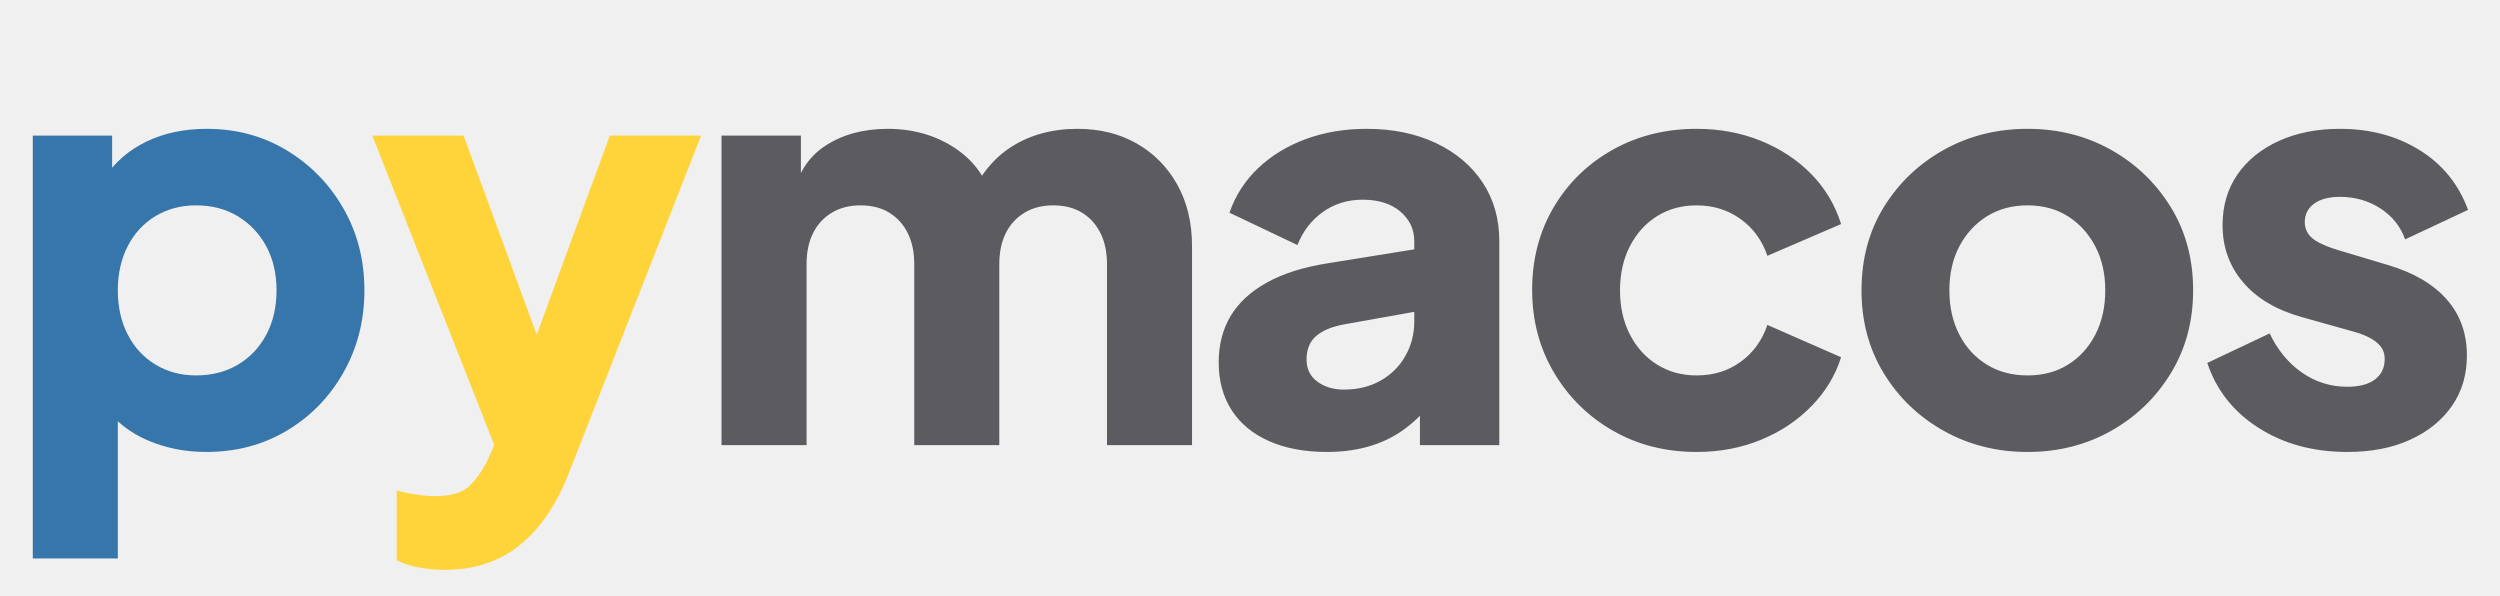
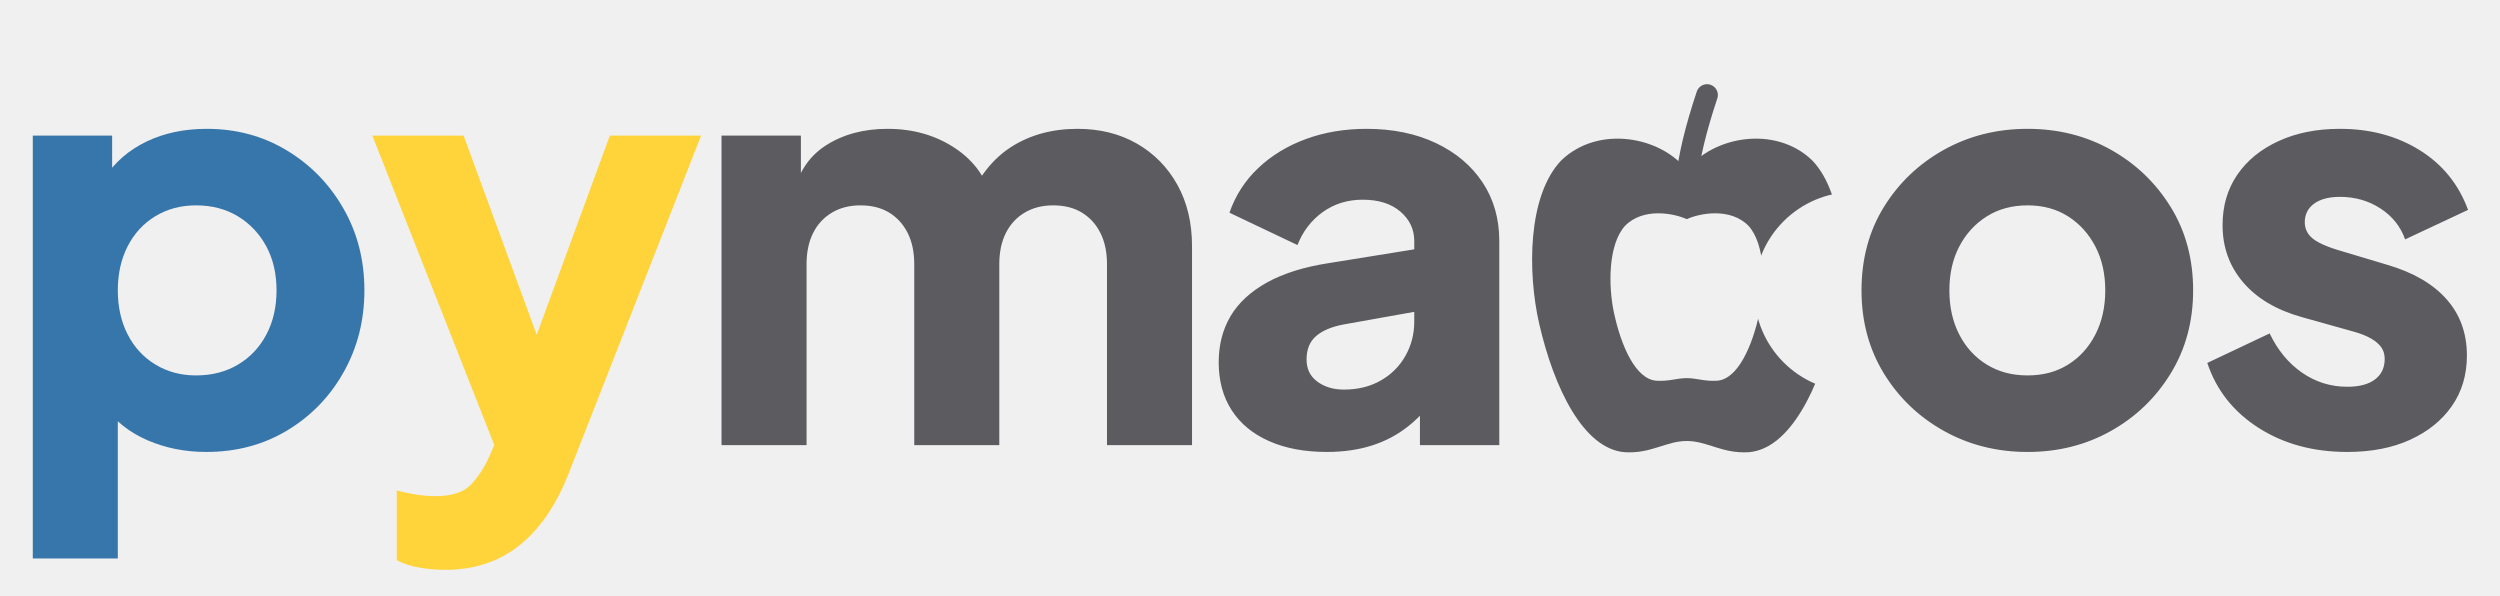
<svg xmlns="http://www.w3.org/2000/svg" viewBox="0.8 18.9 386 92.5" width="386" height="92" role="img" aria-label="pymacos">
  <path d="M4.84 105.6V39.95H17.16V49.1L16.02 46.46Q18.39 42.86 22.48 40.88Q26.58 38.9 31.86 38.9Q38.72 38.9 44.26 42.24Q49.81 45.58 53.06 51.26Q56.32 56.94 56.32 63.98Q56.32 70.93 53.11 76.65Q49.9 82.37 44.35 85.71Q38.81 89.06 31.77 89.06Q26.84 89.06 22.66 87.25Q18.48 85.45 15.93 81.93L18.04 79.2V105.6ZM30.18 77.18Q33.88 77.18 36.7 75.5Q39.51 73.83 41.1 70.84Q42.68 67.85 42.68 63.98Q42.68 60.1 41.1 57.16Q39.51 54.21 36.7 52.49Q33.88 50.78 30.18 50.78Q26.66 50.78 23.89 52.45Q21.12 54.12 19.58 57.11Q18.04 60.1 18.04 63.98Q18.04 67.85 19.58 70.84Q21.12 73.83 23.89 75.5Q26.66 77.18 30.18 77.18Z" fill="#3776ab" />
  <path d="M68.9 107.36Q66.79 107.36 64.81 107.01Q62.83 106.66 61.34 105.86V95.04Q62.57 95.39 64.24 95.66Q65.91 95.92 67.32 95.92Q71.19 95.92 72.86 94.12Q74.54 92.31 75.59 90.02L78.85 82.54L78.67 93.54L57.55 39.95H71.72L85.71 78.06H80.43L94.42 39.95H108.59L88 92.49Q86.06 97.42 83.25 100.76Q80.43 104.1 76.87 105.73Q73.3 107.36 68.9 107.36Z" fill="#FFD43B" />
-   <path d="M111.76 88V39.95H124.08V51.66L122.76 49.72Q123.82 44.18 127.86 41.54Q131.91 38.9 137.54 38.9Q143.53 38.9 148.06 41.93Q152.59 44.97 153.74 50.07L149.95 50.42Q152.33 44.53 156.73 41.71Q161.13 38.9 167.02 38.9Q172.22 38.9 176.22 41.18Q180.22 43.47 182.51 47.56Q184.8 51.66 184.8 57.11V88H171.6V59.93Q171.6 57.11 170.59 55.09Q169.58 53.06 167.73 51.92Q165.88 50.78 163.24 50.78Q160.69 50.78 158.8 51.92Q156.9 53.06 155.89 55.09Q154.88 57.11 154.88 59.93V88H141.68V59.93Q141.68 57.11 140.67 55.09Q139.66 53.06 137.81 51.92Q135.96 50.78 133.32 50.78Q130.77 50.78 128.88 51.92Q126.98 53.06 125.97 55.09Q124.96 57.11 124.96 59.93V88Z M205.74 89.06Q200.55 89.06 196.77 87.38Q192.98 85.71 190.96 82.59Q188.94 79.46 188.94 75.15Q188.94 71.1 190.78 67.98Q192.63 64.86 196.46 62.74Q200.29 60.63 206.01 59.75L220.7 57.38V67.06L208.38 69.26Q205.57 69.78 204.07 71.06Q202.58 72.34 202.58 74.71Q202.58 76.91 204.25 78.14Q205.92 79.38 208.38 79.38Q211.64 79.38 214.1 77.97Q216.57 76.56 217.93 74.14Q219.3 71.72 219.3 68.82V56.32Q219.3 53.59 217.14 51.74Q214.98 49.9 211.29 49.9Q207.77 49.9 205.08 51.83Q202.4 53.77 201.17 56.94L190.61 51.92Q192.02 47.87 195.1 44.97Q198.18 42.06 202.49 40.48Q206.8 38.9 211.9 38.9Q217.98 38.9 222.64 41.1Q227.3 43.3 229.9 47.21Q232.5 51.13 232.5 56.32V88H220.18V80.26L223.17 79.73Q221.06 82.9 218.5 84.96Q215.95 87.03 212.78 88.04Q209.62 89.06 205.74 89.06Z M263.12 89.06Q255.9 89.06 250.14 85.76Q244.38 82.46 240.99 76.74Q237.6 71.02 237.6 63.89Q237.6 56.76 240.94 51.08Q244.29 45.41 250.1 42.15Q255.9 38.9 263.12 38.9Q268.49 38.9 273.06 40.74Q277.64 42.59 280.9 45.89Q284.15 49.19 285.56 53.68L274.12 58.61Q272.89 55 269.94 52.89Q266.99 50.78 263.12 50.78Q259.69 50.78 257 52.45Q254.32 54.12 252.78 57.11Q251.24 60.1 251.24 63.98Q251.24 67.85 252.78 70.84Q254.32 73.83 257 75.5Q259.69 77.18 263.12 77.18Q267.08 77.18 269.98 75.06Q272.89 72.95 274.12 69.34L285.56 74.36Q284.24 78.58 280.98 81.93Q277.73 85.27 273.15 87.16Q268.58 89.06 263.12 89.06Z M314.51 89.06Q307.38 89.06 301.53 85.8Q295.68 82.54 292.2 76.87Q288.73 71.19 288.73 63.98Q288.73 56.67 292.2 51.04Q295.68 45.41 301.53 42.15Q307.38 38.9 314.51 38.9Q321.64 38.9 327.45 42.15Q333.26 45.41 336.73 51.04Q340.21 56.67 340.21 63.98Q340.21 71.19 336.73 76.87Q333.26 82.54 327.45 85.8Q321.64 89.06 314.51 89.06ZM314.51 77.18Q318.12 77.18 320.8 75.5Q323.49 73.83 325.03 70.84Q326.57 67.85 326.57 63.98Q326.57 60.1 325.03 57.16Q323.49 54.21 320.8 52.49Q318.12 50.78 314.51 50.78Q310.9 50.78 308.18 52.49Q305.45 54.21 303.91 57.16Q302.37 60.1 302.37 63.98Q302.37 67.85 303.91 70.84Q305.45 73.83 308.18 75.5Q310.9 77.18 314.51 77.18Z M364.14 89.06Q356.22 89.06 350.37 85.32Q344.52 81.58 342.41 75.24L352.09 70.66Q353.94 74.54 357.1 76.74Q360.27 78.94 364.14 78.94Q366.96 78.94 368.46 77.79Q369.95 76.65 369.95 74.62Q369.95 73.57 369.42 72.82Q368.9 72.07 367.84 71.46Q366.78 70.84 365.2 70.4L357.02 68.11Q351.12 66.44 347.95 62.7Q344.78 58.96 344.78 53.86Q344.78 49.37 347.07 46.02Q349.36 42.68 353.5 40.79Q357.63 38.9 363 38.9Q370.04 38.9 375.36 42.2Q380.69 45.5 382.89 51.48L373.12 56.06Q372.06 53.06 369.29 51.26Q366.52 49.46 363 49.46Q360.45 49.46 359 50.51Q357.54 51.57 357.54 53.42Q357.54 54.38 358.07 55.18Q358.6 55.97 359.79 56.58Q360.98 57.2 362.74 57.73L370.39 60.02Q376.38 61.78 379.54 65.34Q382.71 68.9 382.71 74.1Q382.71 78.58 380.38 81.93Q378.05 85.27 373.91 87.16Q369.78 89.06 364.14 89.06Z" fill="#5b5b60" />
+   <path d="M111.76 88V39.95H124.08V51.66L122.76 49.72Q123.82 44.18 127.86 41.54Q131.91 38.9 137.54 38.9Q143.53 38.9 148.06 41.93Q152.59 44.97 153.74 50.07L149.95 50.42Q152.33 44.53 156.73 41.71Q161.13 38.9 167.02 38.9Q172.22 38.9 176.22 41.18Q180.22 43.47 182.51 47.56Q184.8 51.66 184.8 57.11V88H171.6V59.93Q171.6 57.11 170.59 55.09Q169.58 53.06 167.73 51.92Q165.88 50.78 163.24 50.78Q160.69 50.78 158.8 51.92Q156.9 53.06 155.89 55.09Q154.88 57.11 154.88 59.93V88H141.68V59.93Q141.68 57.11 140.67 55.09Q139.66 53.06 137.81 51.92Q135.96 50.78 133.32 50.78Q130.77 50.78 128.88 51.92Q126.98 53.06 125.97 55.09Q124.96 57.11 124.96 59.93V88Z M205.74 89.06Q200.55 89.06 196.77 87.38Q192.98 85.71 190.96 82.59Q188.94 79.46 188.94 75.15Q188.94 71.1 190.78 67.98Q192.63 64.86 196.46 62.74Q200.29 60.63 206.01 59.75L220.7 57.38V67.06L208.38 69.26Q205.57 69.78 204.07 71.06Q202.58 72.34 202.58 74.71Q202.58 76.91 204.25 78.14Q205.92 79.38 208.38 79.38Q211.64 79.38 214.1 77.97Q216.57 76.56 217.93 74.14Q219.3 71.72 219.3 68.82V56.32Q219.3 53.59 217.14 51.74Q214.98 49.9 211.29 49.9Q207.77 49.9 205.08 51.83Q202.4 53.77 201.17 56.94L190.61 51.92Q192.02 47.87 195.1 44.97Q198.18 42.06 202.49 40.48Q206.8 38.9 211.9 38.9Q217.98 38.9 222.64 41.1Q227.3 43.3 229.9 47.21Q232.5 51.13 232.5 56.32V88H220.18V80.26L223.17 79.73Q221.06 82.9 218.5 84.96Q215.95 87.03 212.78 88.04Q209.62 89.06 205.74 89.06Z M314.51 89.06Q307.38 89.06 301.53 85.8Q295.68 82.54 292.2 76.87Q288.73 71.19 288.73 63.98Q288.73 56.67 292.2 51.04Q295.68 45.41 301.53 42.15Q307.38 38.9 314.51 38.9Q321.64 38.9 327.45 42.15Q333.26 45.41 336.73 51.04Q340.21 56.67 340.21 63.98Q340.21 71.19 336.73 76.87Q333.26 82.54 327.45 85.8Q321.64 89.06 314.51 89.06ZM314.51 77.18Q318.12 77.18 320.8 75.5Q323.49 73.83 325.03 70.84Q326.57 67.85 326.57 63.98Q326.57 60.1 325.03 57.16Q323.49 54.21 320.8 52.49Q318.12 50.78 314.51 50.78Q310.9 50.78 308.18 52.49Q305.45 54.21 303.91 57.16Q302.37 60.1 302.37 63.98Q302.37 67.85 303.91 70.84Q305.45 73.83 308.18 75.5Q310.9 77.18 314.51 77.18Z M364.14 89.06Q356.22 89.06 350.37 85.32Q344.52 81.58 342.41 75.24L352.09 70.66Q353.94 74.54 357.1 76.74Q360.27 78.94 364.14 78.94Q366.96 78.94 368.46 77.79Q369.95 76.65 369.95 74.62Q369.95 73.57 369.42 72.82Q368.9 72.07 367.84 71.46Q366.78 70.84 365.2 70.4L357.02 68.11Q351.12 66.44 347.95 62.7Q344.78 58.96 344.78 53.86Q344.78 49.37 347.07 46.02Q349.36 42.68 353.5 40.79Q357.63 38.9 363 38.9Q370.04 38.9 375.36 42.2Q380.69 45.5 382.89 51.48L373.12 56.06Q372.06 53.06 369.29 51.26Q366.52 49.46 363 49.46Q360.45 49.46 359 50.51Q357.54 51.57 357.54 53.42Q357.54 54.38 358.07 55.18Q358.6 55.97 359.79 56.58Q360.98 57.2 362.74 57.73L370.39 60.02Q376.38 61.78 379.54 65.34Q382.71 68.9 382.71 74.1Q382.71 78.58 380.38 81.93Q378.05 85.27 373.91 87.16Q369.78 89.06 364.14 89.06Z" fill="#5b5b60" />
+   <mask id="pymacos-bite" maskUnits="userSpaceOnUse" x="-1000" y="-1000" width="3000" height="3000">
+     <rect x="-1000" y="-1000" width="3000" height="3000" fill="#fff" />
+     <circle cx="287.60" cy="64.20" r="15.50" fill="#000" />
+   </mask>
+   <path d="M261.60 45.28C265.72 40.05 275.34 38.30 281.06 43.78C286.33 49.26 286.33 61.21 284.50 69.18C282.21 79.14 277.63 88.60 271.22 89.10C267.10 89.35 264.81 87.36 261.60 87.36C258.39 87.36 256.10 89.35 251.98 89.10C245.57 88.60 240.99 79.14 238.70 69.18C236.87 61.21 236.87 49.26 242.14 43.78C247.86 38.30 257.48 40.05 261.60 45.28ZM261.60 52.92C263.63 52.00 268.38 51.07 271.21 53.98C273.80 56.88 273.80 63.22 272.90 67.44C271.77 72.72 269.51 77.74 266.35 78.00C264.31 78.13 263.18 77.60 261.60 77.60C260.02 77.60 258.89 78.13 256.85 78.00C253.69 77.74 251.43 72.72 250.30 67.44C249.40 63.22 249.40 56.88 252.00 53.98C254.82 51.07 259.57 52.00 261.60 52.92Z" fill="#5b5b60" fill-rule="evenodd" mask="url(#pymacos-bite)" />
+   <path d="M261.60 46.78Q262.12 41.53 264.75 33.65" fill="none" stroke="#5b5b60" stroke-width="3.36" stroke-linecap="round" />
</svg>
